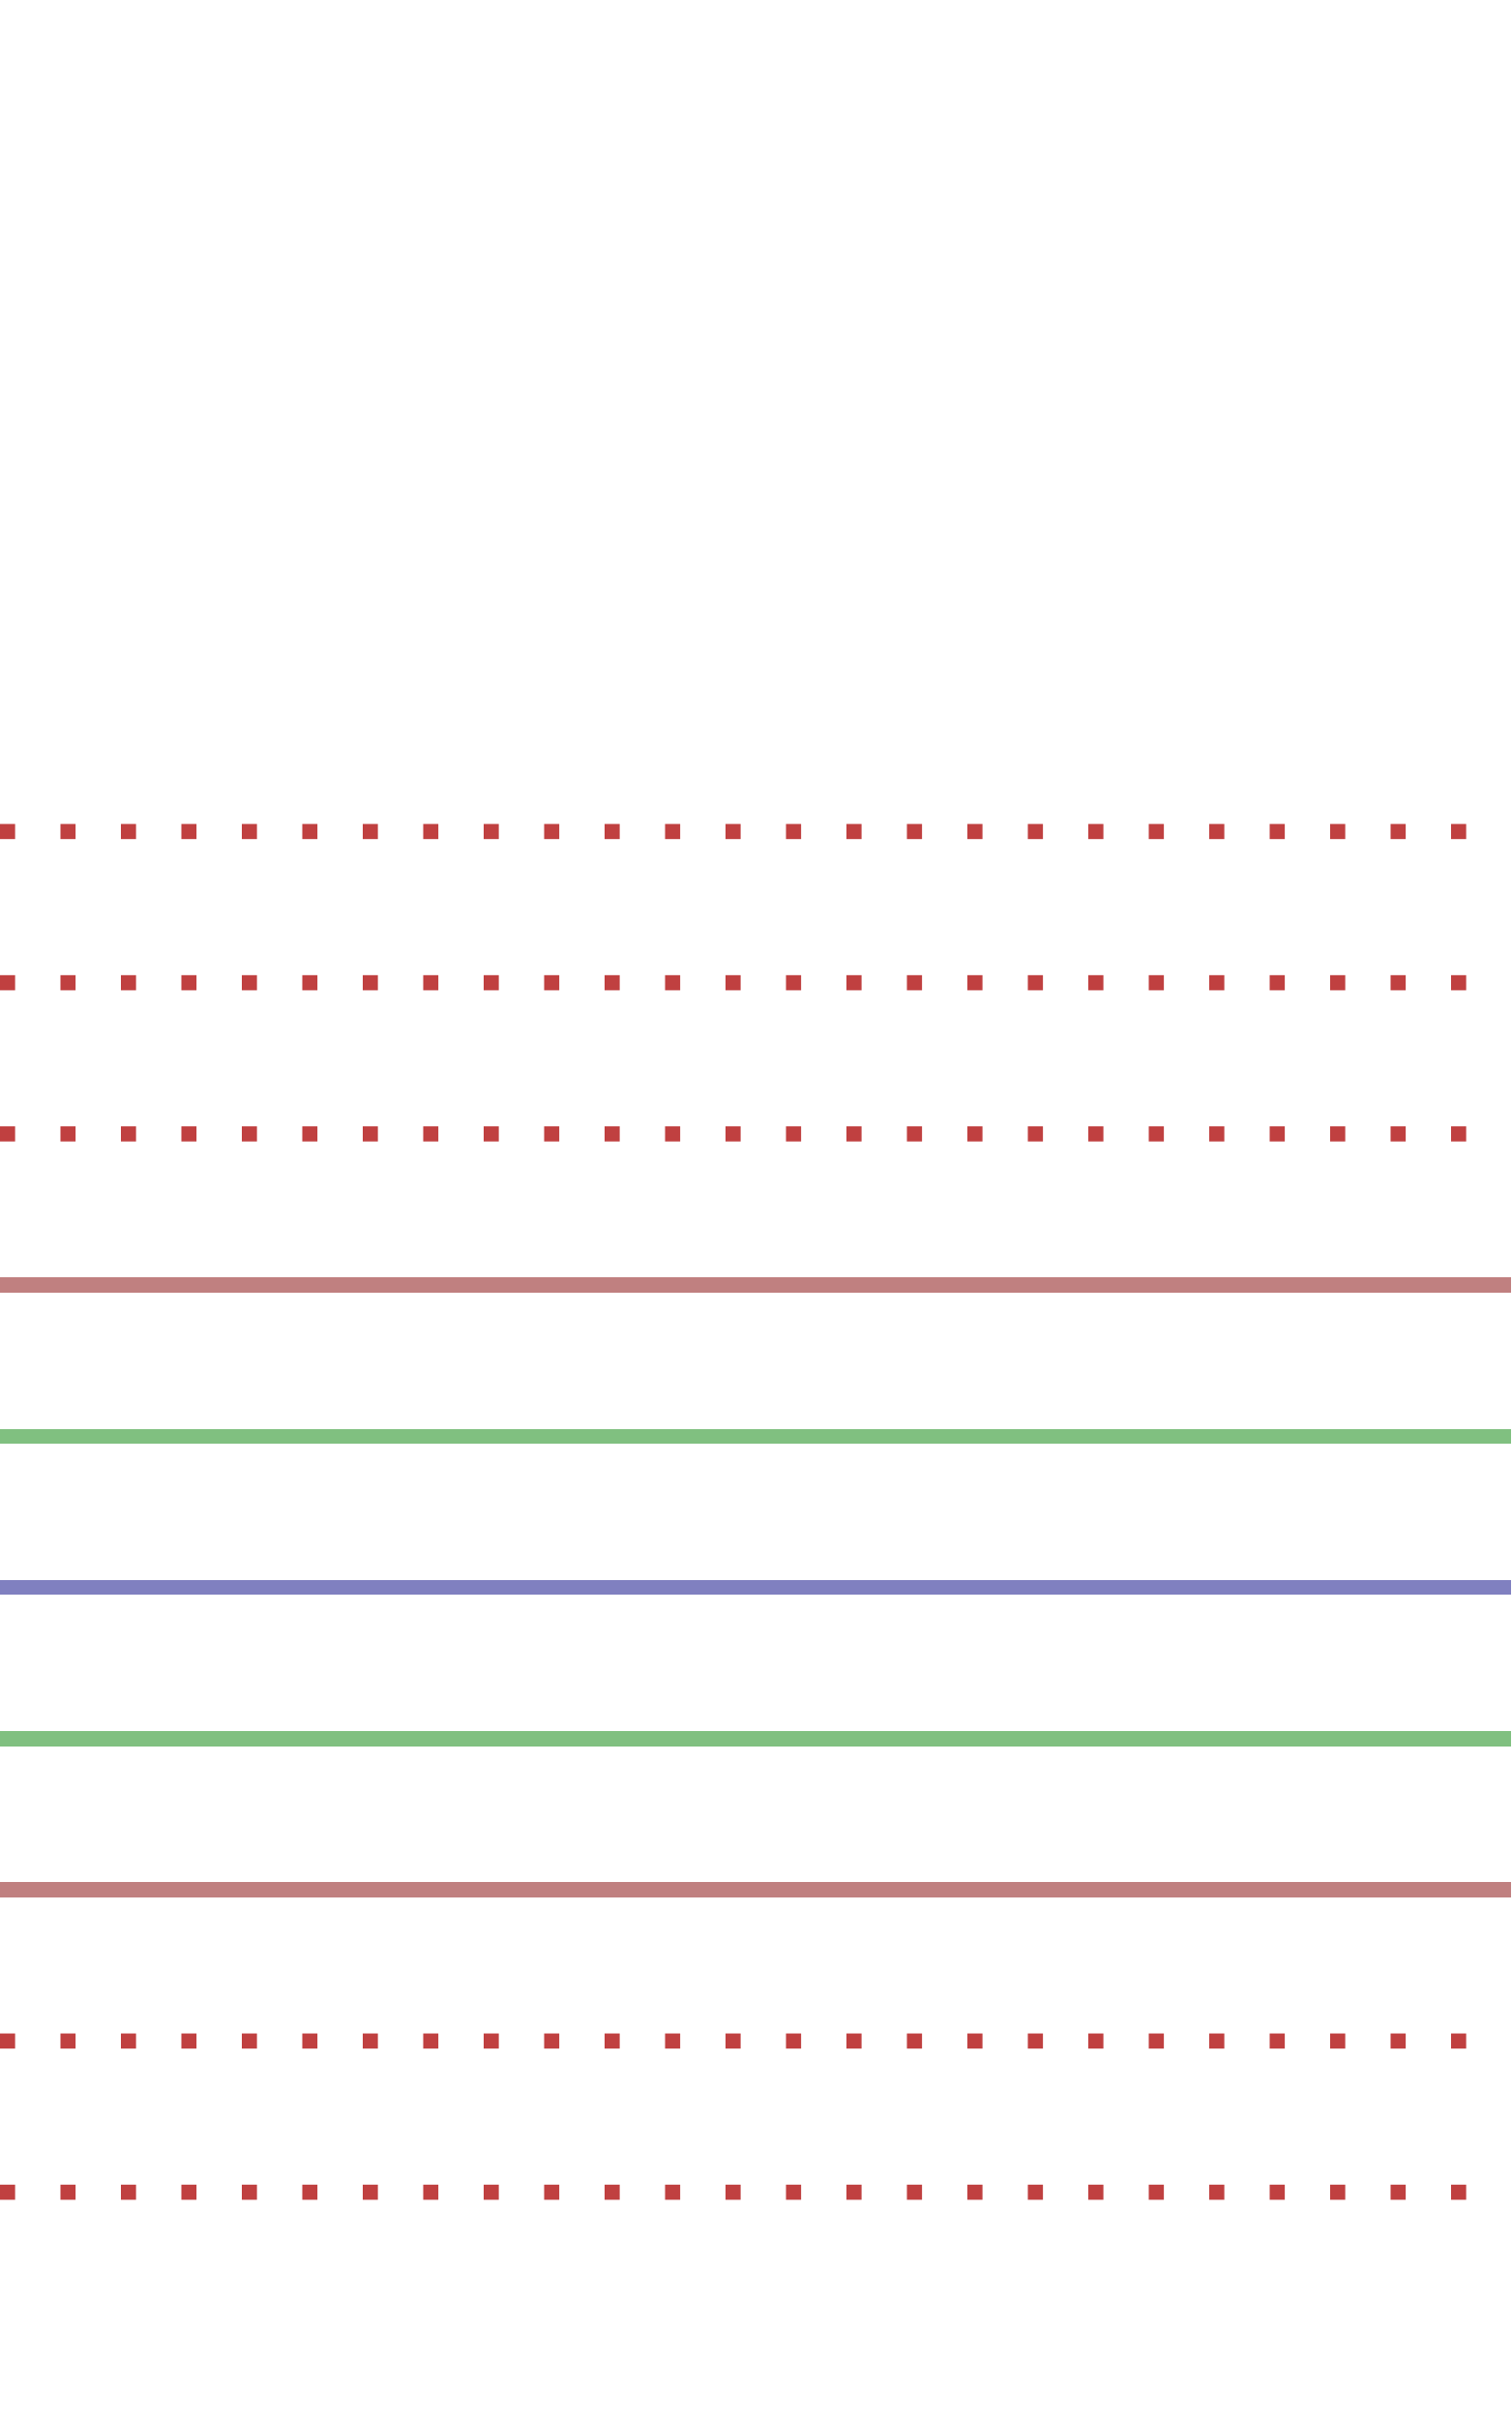
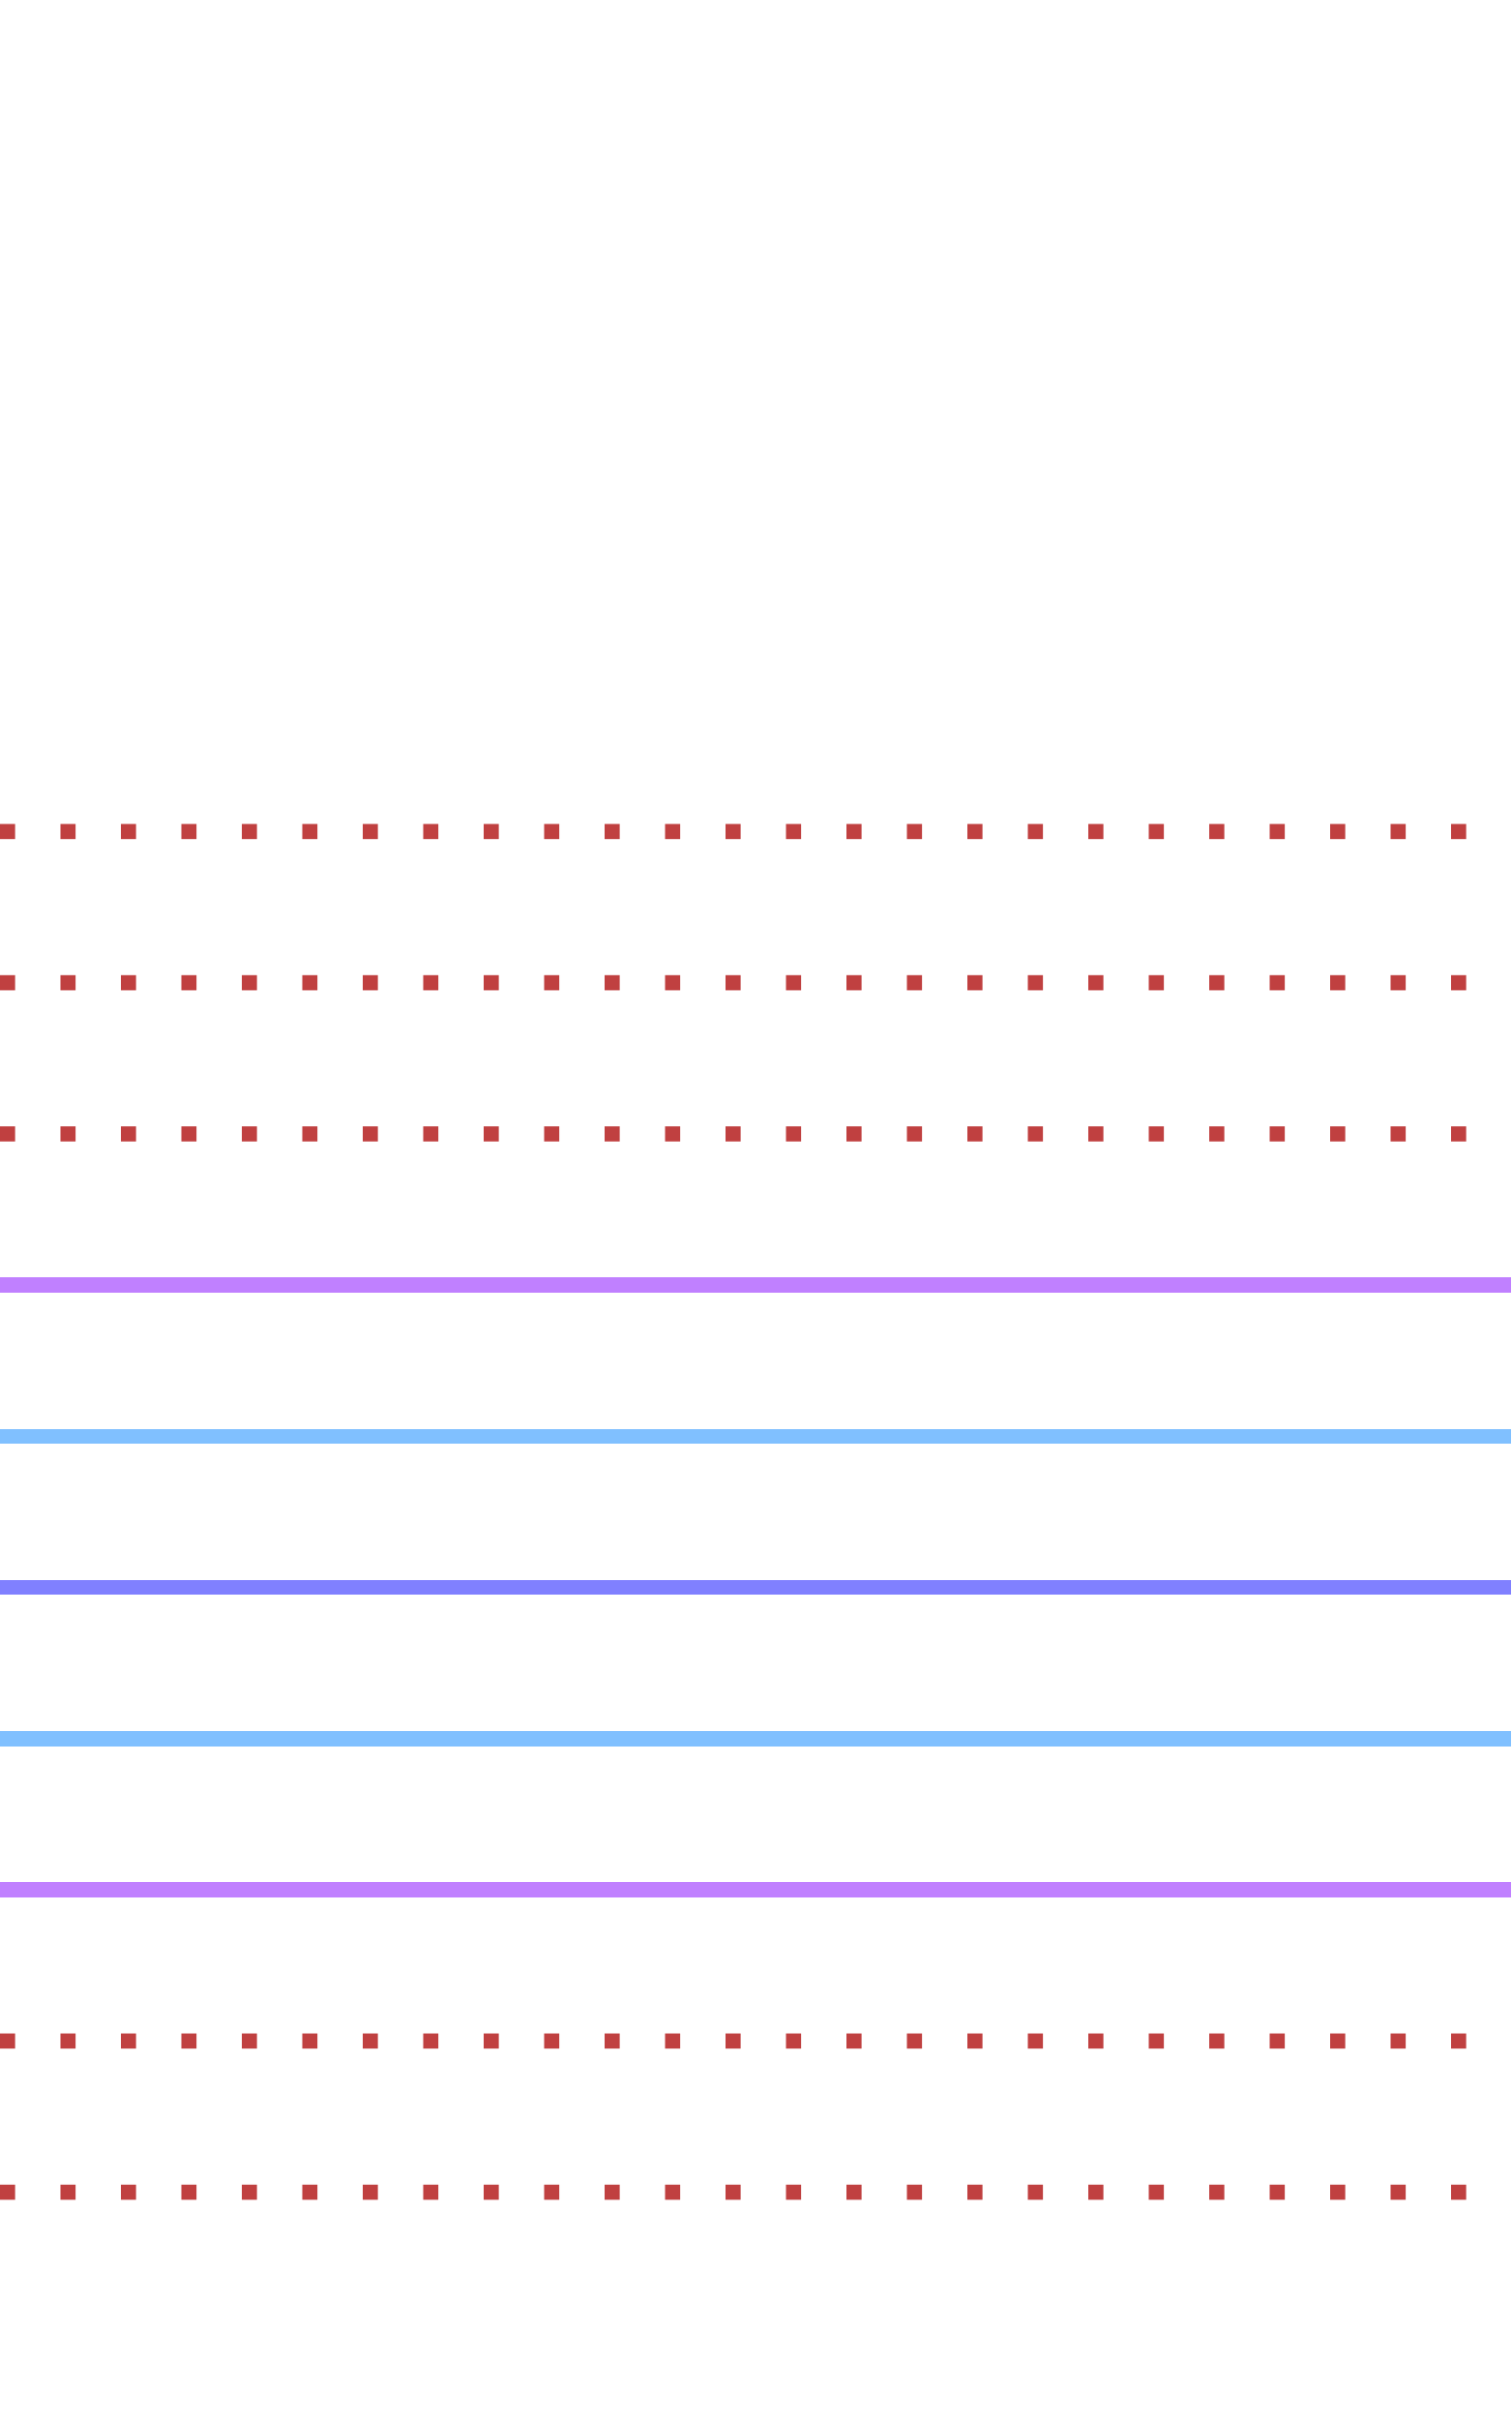
<svg xmlns="http://www.w3.org/2000/svg" width="100" height="160">
  <g stroke-width="1px">
-     <line x1="0" x2="100" y1="85" y2="85" stroke="#C08080" vector-effect="non-scaling-stroke" shape-rendering="crispEdges" />
-     <line x1="0" x2="100" y1="95" y2="95" stroke="#80C080" vector-effect="non-scaling-stroke" shape-rendering="crispEdges" />
-     <line x1="0" x2="100" y1="105" y2="105" stroke="#8080C0" vector-effect="non-scaling-stroke" shape-rendering="crispEdges" />
-     <line x1="0" x2="100" y1="115" y2="115" stroke="#80C080" vector-effect="non-scaling-stroke" shape-rendering="crispEdges" />
-     <line x1="0" x2="100" y1="125" y2="125" stroke="#C08080" vector-effect="non-scaling-stroke" shape-rendering="crispEdges" />
+     <line x1="0" x2="100" y1="85" y2="85" stroke="#C080FF" vector-effect="non-scaling-stroke" shape-rendering="crispEdges" />
+     <line x1="0" x2="100" y1="95" y2="95" stroke="#80C0FF" vector-effect="non-scaling-stroke" shape-rendering="crispEdges" />
+     <line x1="0" x2="100" y1="105" y2="105" stroke="#8080FF" vector-effect="non-scaling-stroke" shape-rendering="crispEdges" />
+     <line x1="0" x2="100" y1="115" y2="115" stroke="#80C0FF" vector-effect="non-scaling-stroke" shape-rendering="crispEdges" />
+     <line x1="0" x2="100" y1="125" y2="125" stroke="#C080FF" vector-effect="non-scaling-stroke" shape-rendering="crispEdges" />
  </g>
  <g stroke="#C04040" stroke-width="1px" stroke-dasharray="1px 3px">
    <line x1="0" x2="100" y1="75" y2="75" vector-effect="non-scaling-stroke" />
    <line x1="0" x2="100" y1="65" y2="65" vector-effect="non-scaling-stroke" />
    <line x1="0" x2="100" y1="55" y2="55" vector-effect="non-scaling-stroke" />
    <line x1="0" x2="100" y1="135" y2="135" vector-effect="non-scaling-stroke" />
    <line x1="0" x2="100" y1="145" y2="145" vector-effect="non-scaling-stroke" />
  </g>
</svg>
